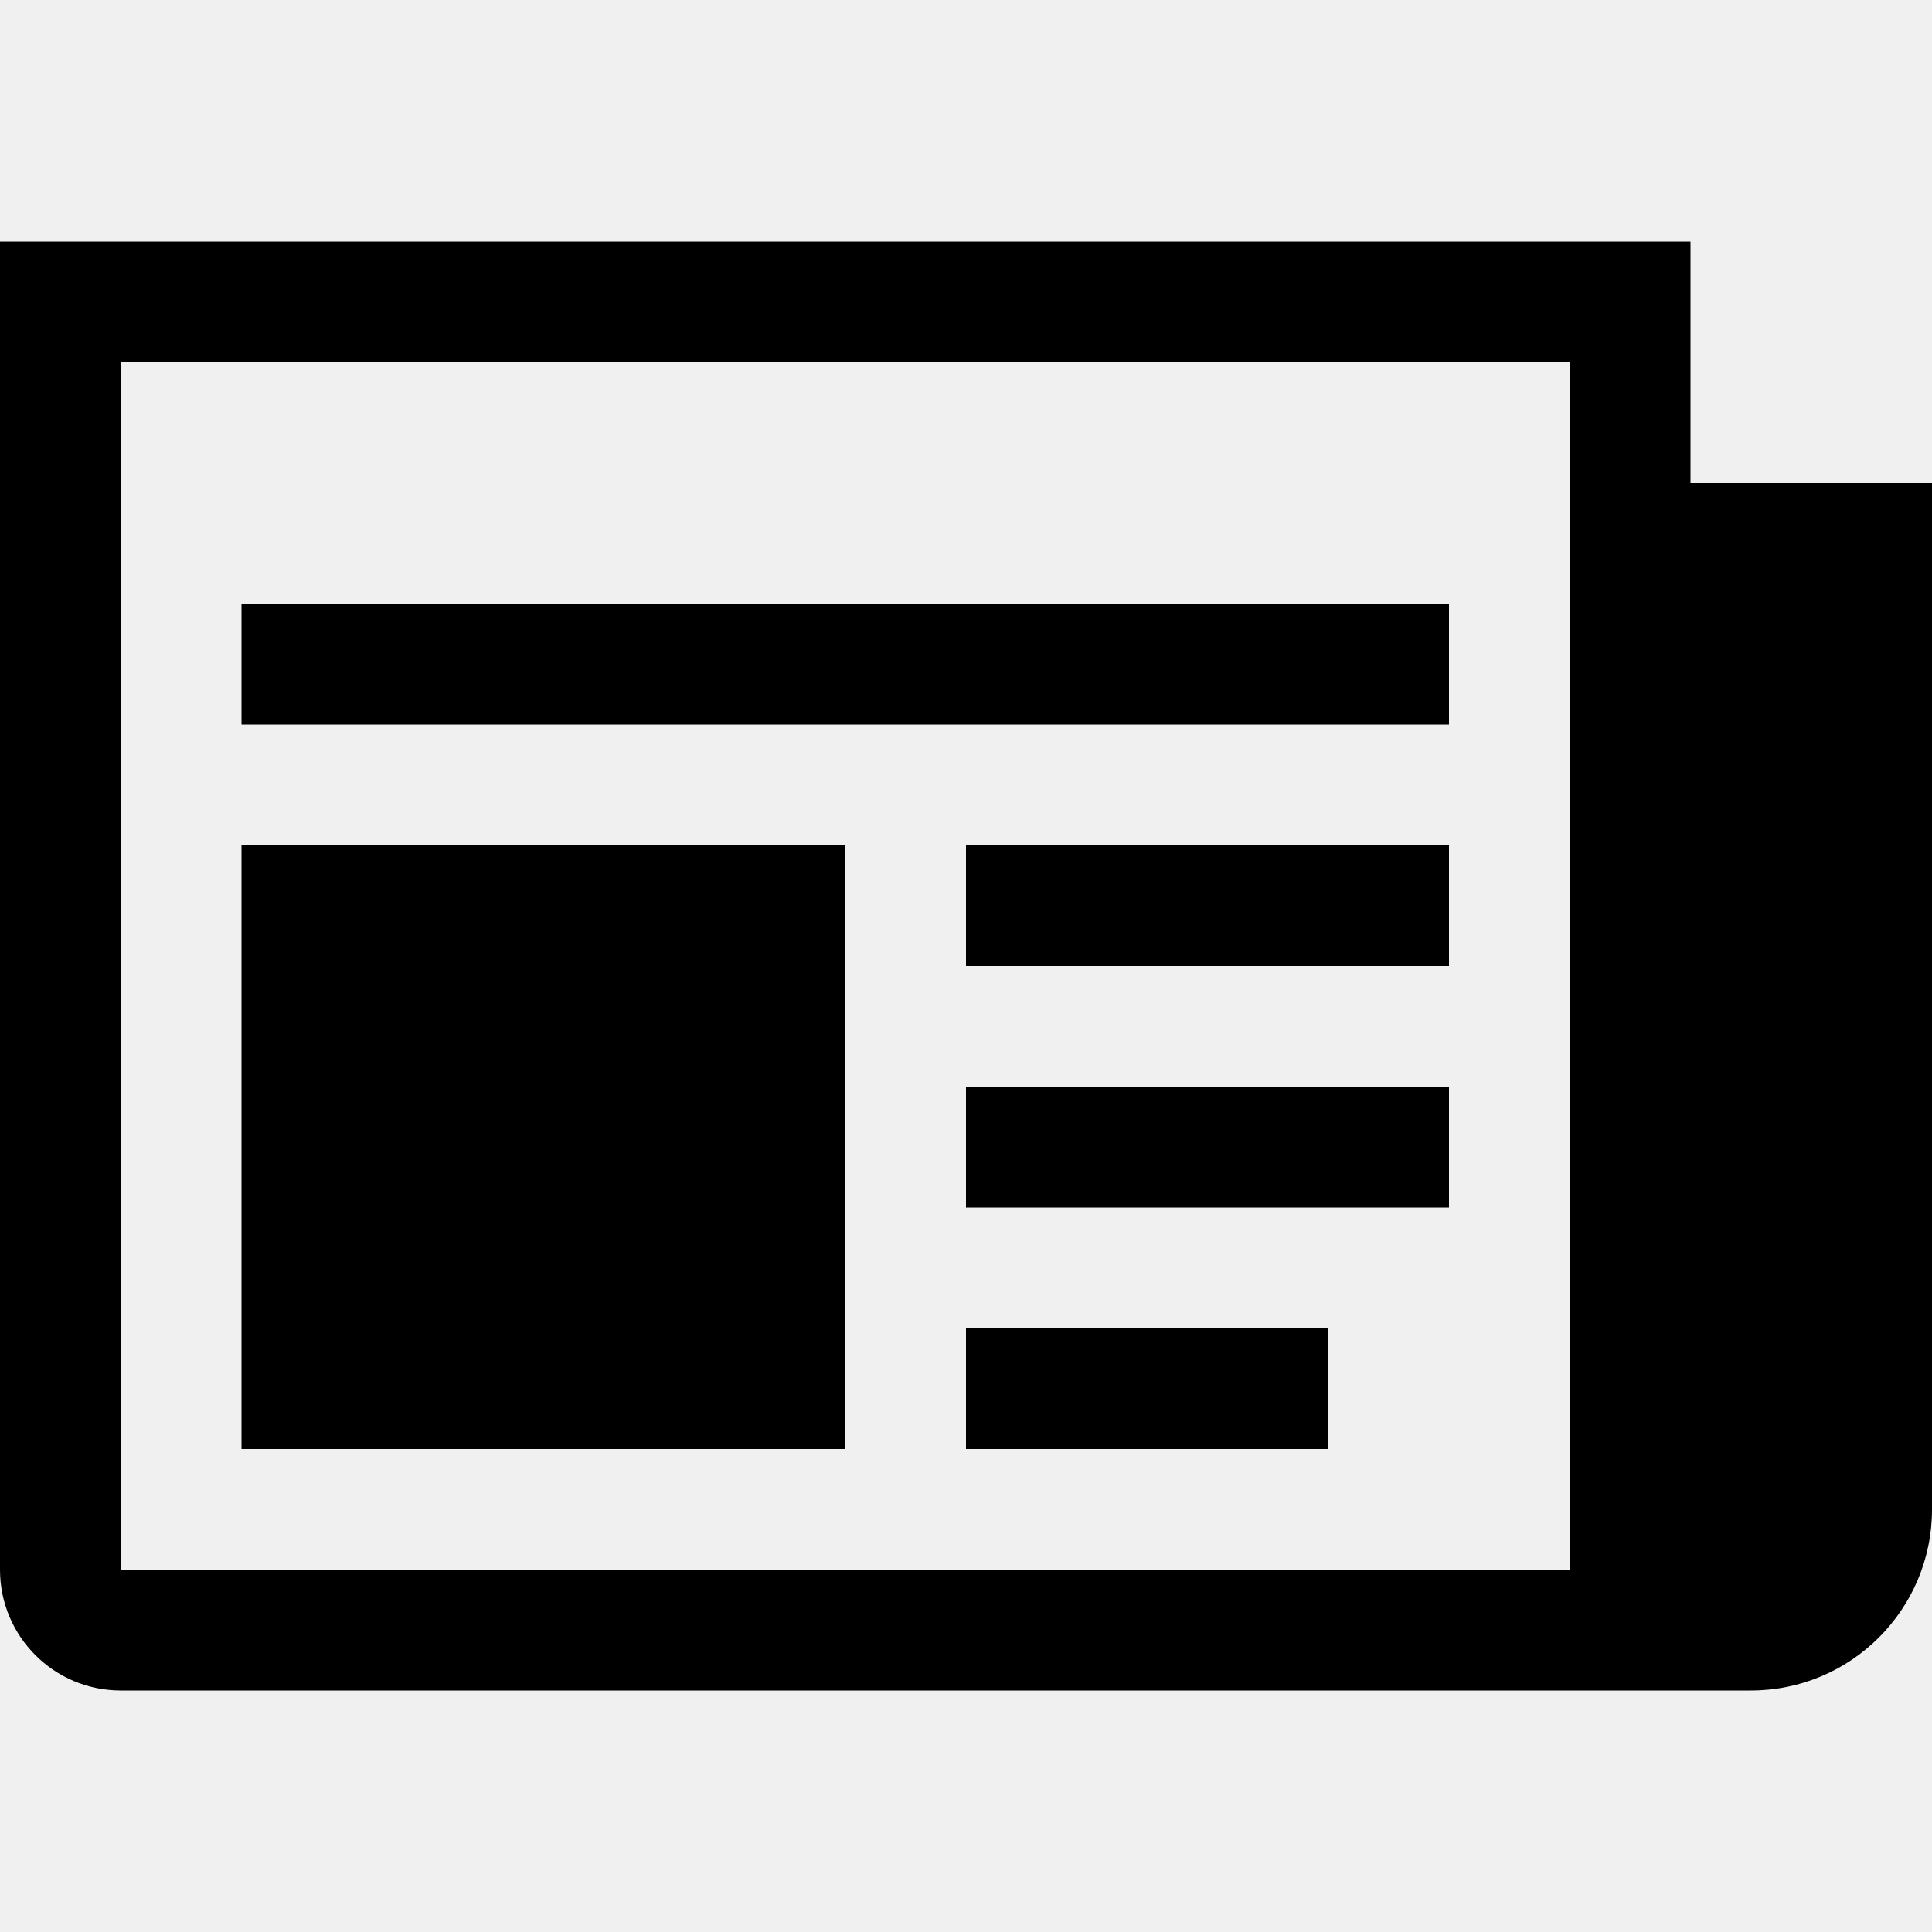
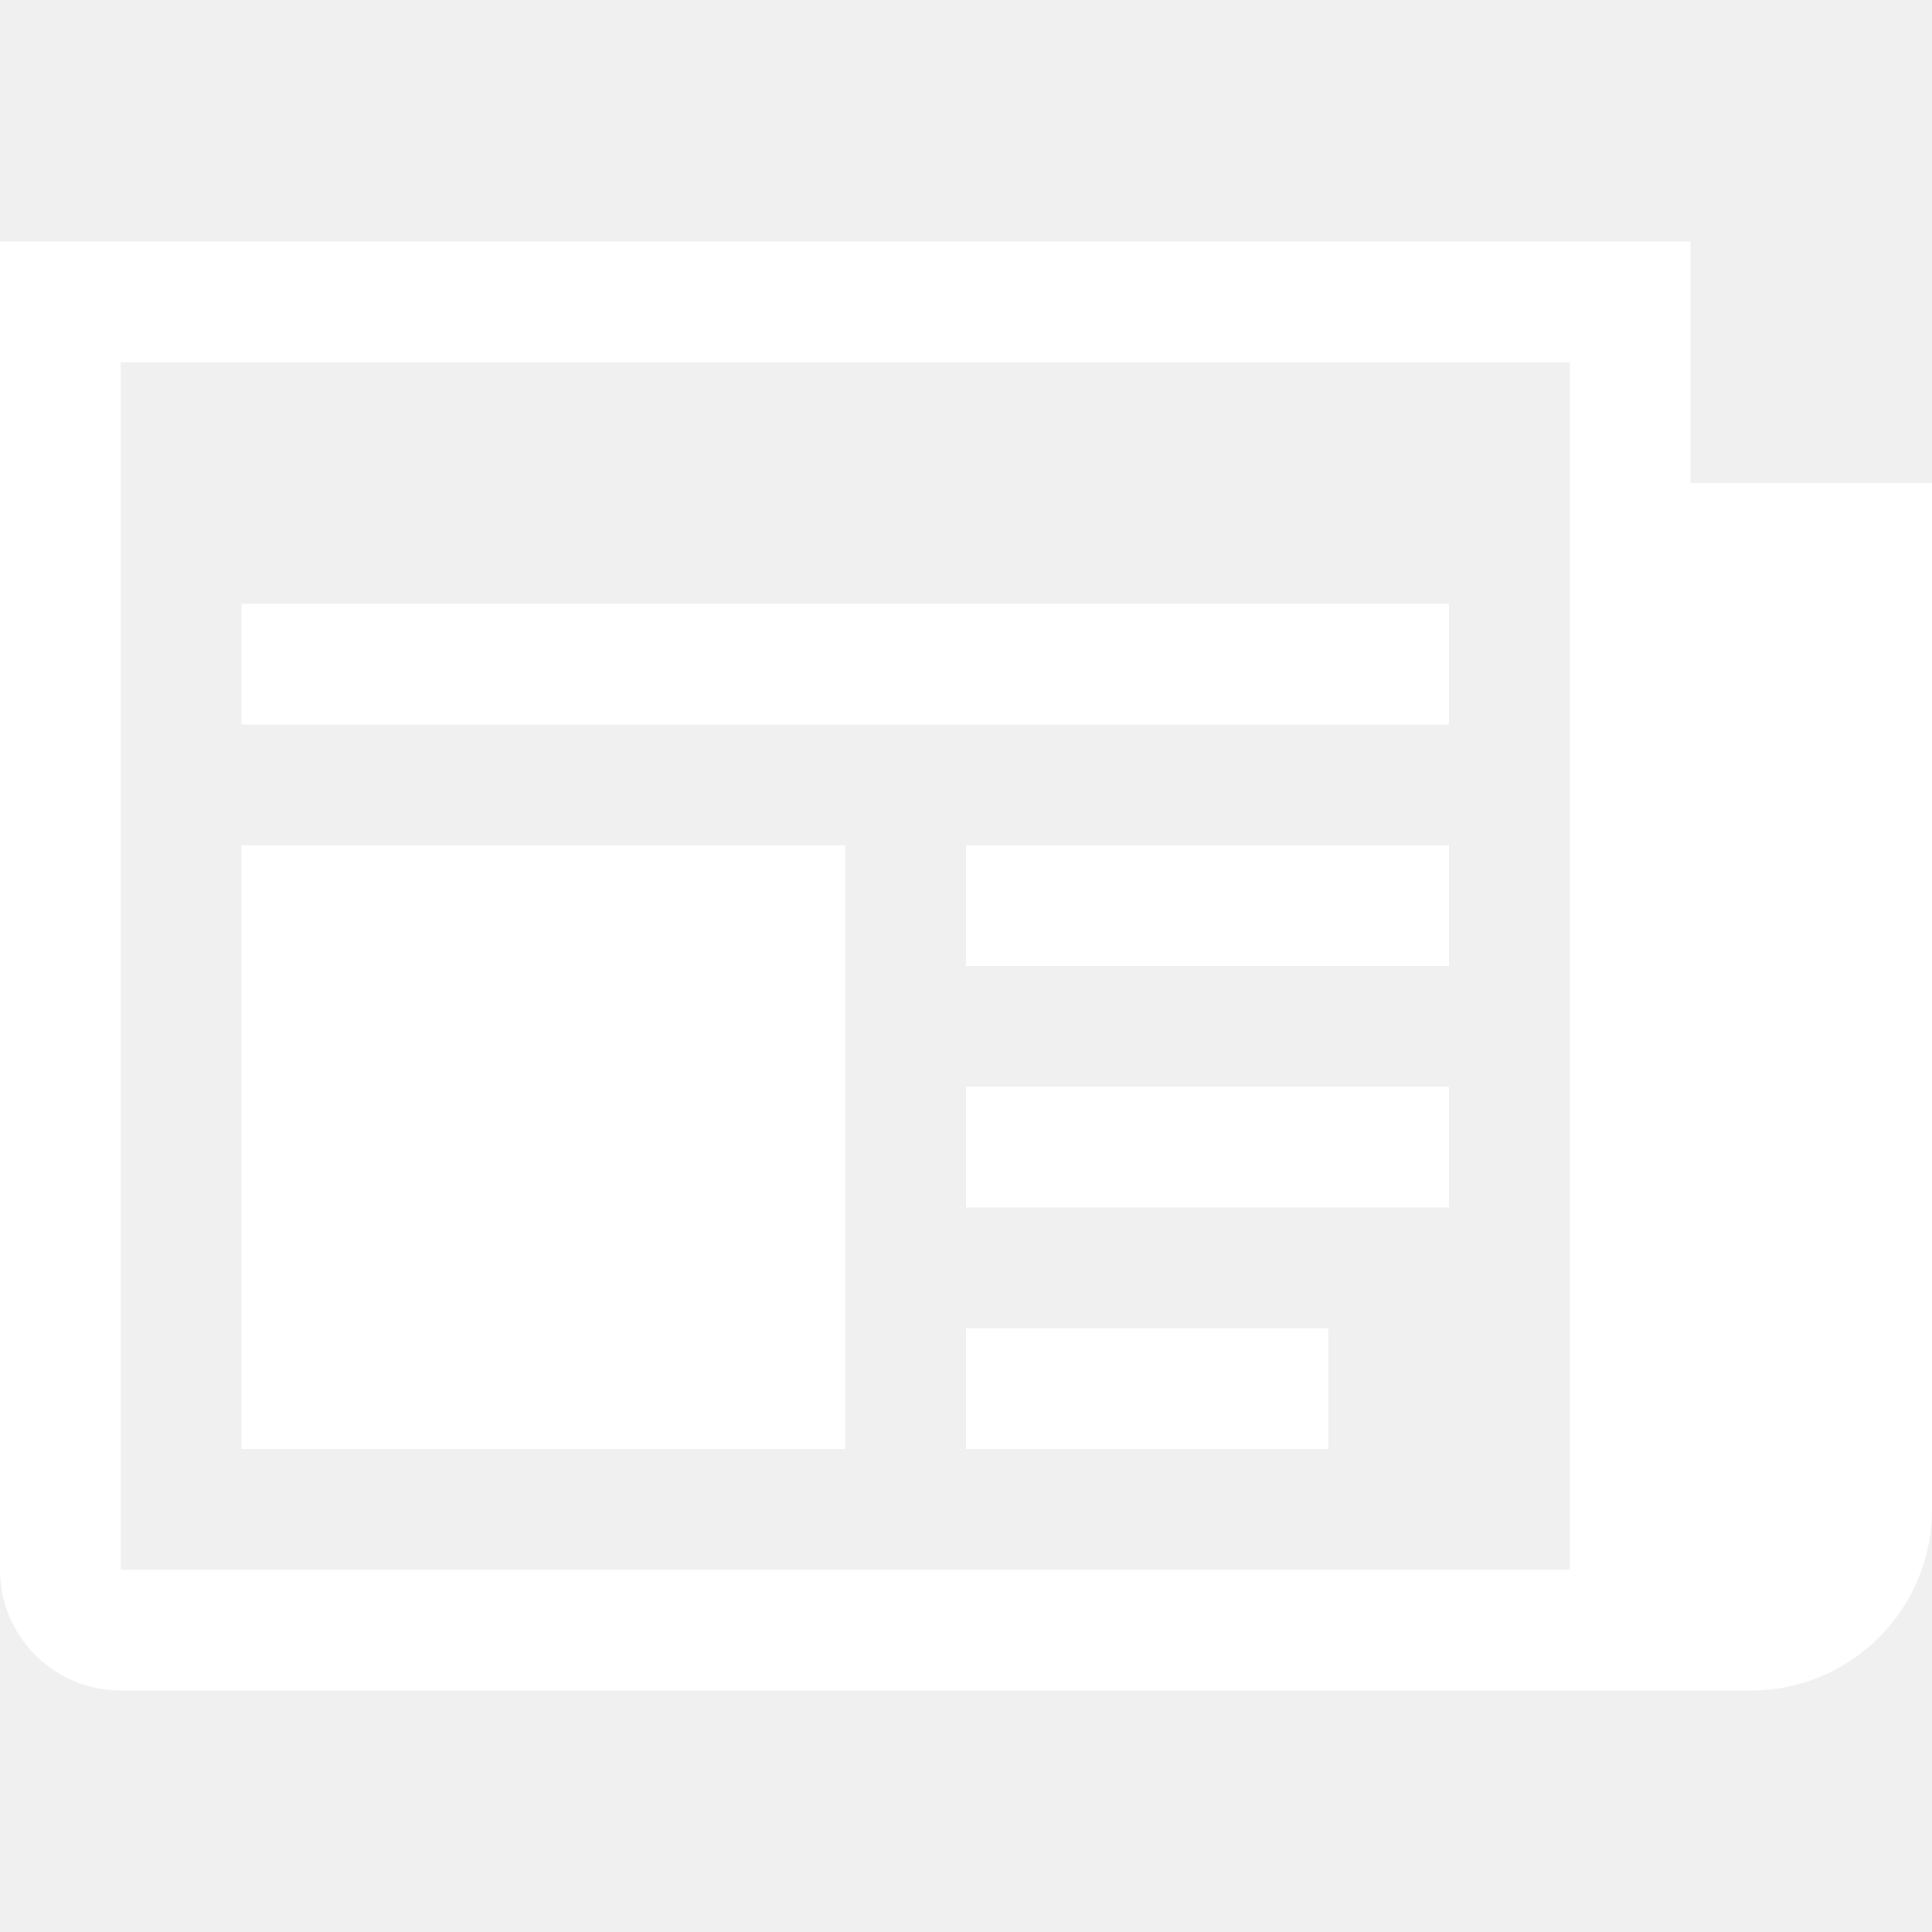
- <svg xmlns="http://www.w3.org/2000/svg" version="1.1" width="512" height="512" viewBox="0 0 512 512">
+ <svg xmlns="http://www.w3.org/2000/svg" version="1.1" id="Layer_1" x="0px" y="0px" width="512px" height="512px" viewBox="0 0 512 512" enable-background="new 0 0 512 512" xml:space="preserve">
  <g id="icomoon-ignore">
</g>
-   <path d="M448 128v-64h-448v352c0 17.673 14.327 32 32 32h432c26.511 0 48-21.489 48-48v-272h-64zM416 416h-384v-320h384v320zM64 160h320v32h-320zM256 224h128v32h-128zM256 288h128v32h-128zM256 352h96v32h-96zM64 224h160v160h-160z" />
+   <path fill="#FFFFFF" d="M448,128V64H0v352c0,17.673,14.327,32,32,32h432c26.511,0,48-21.489,48-48V128H448z M416,416H32V96h384V416z   M64,160h320v32H64V160z M256,224h128v32H256V224z M256,288h128v32H256V288z M256,352h96v32h-96V352z M64,224h160v160H64V224z" />
</svg>
